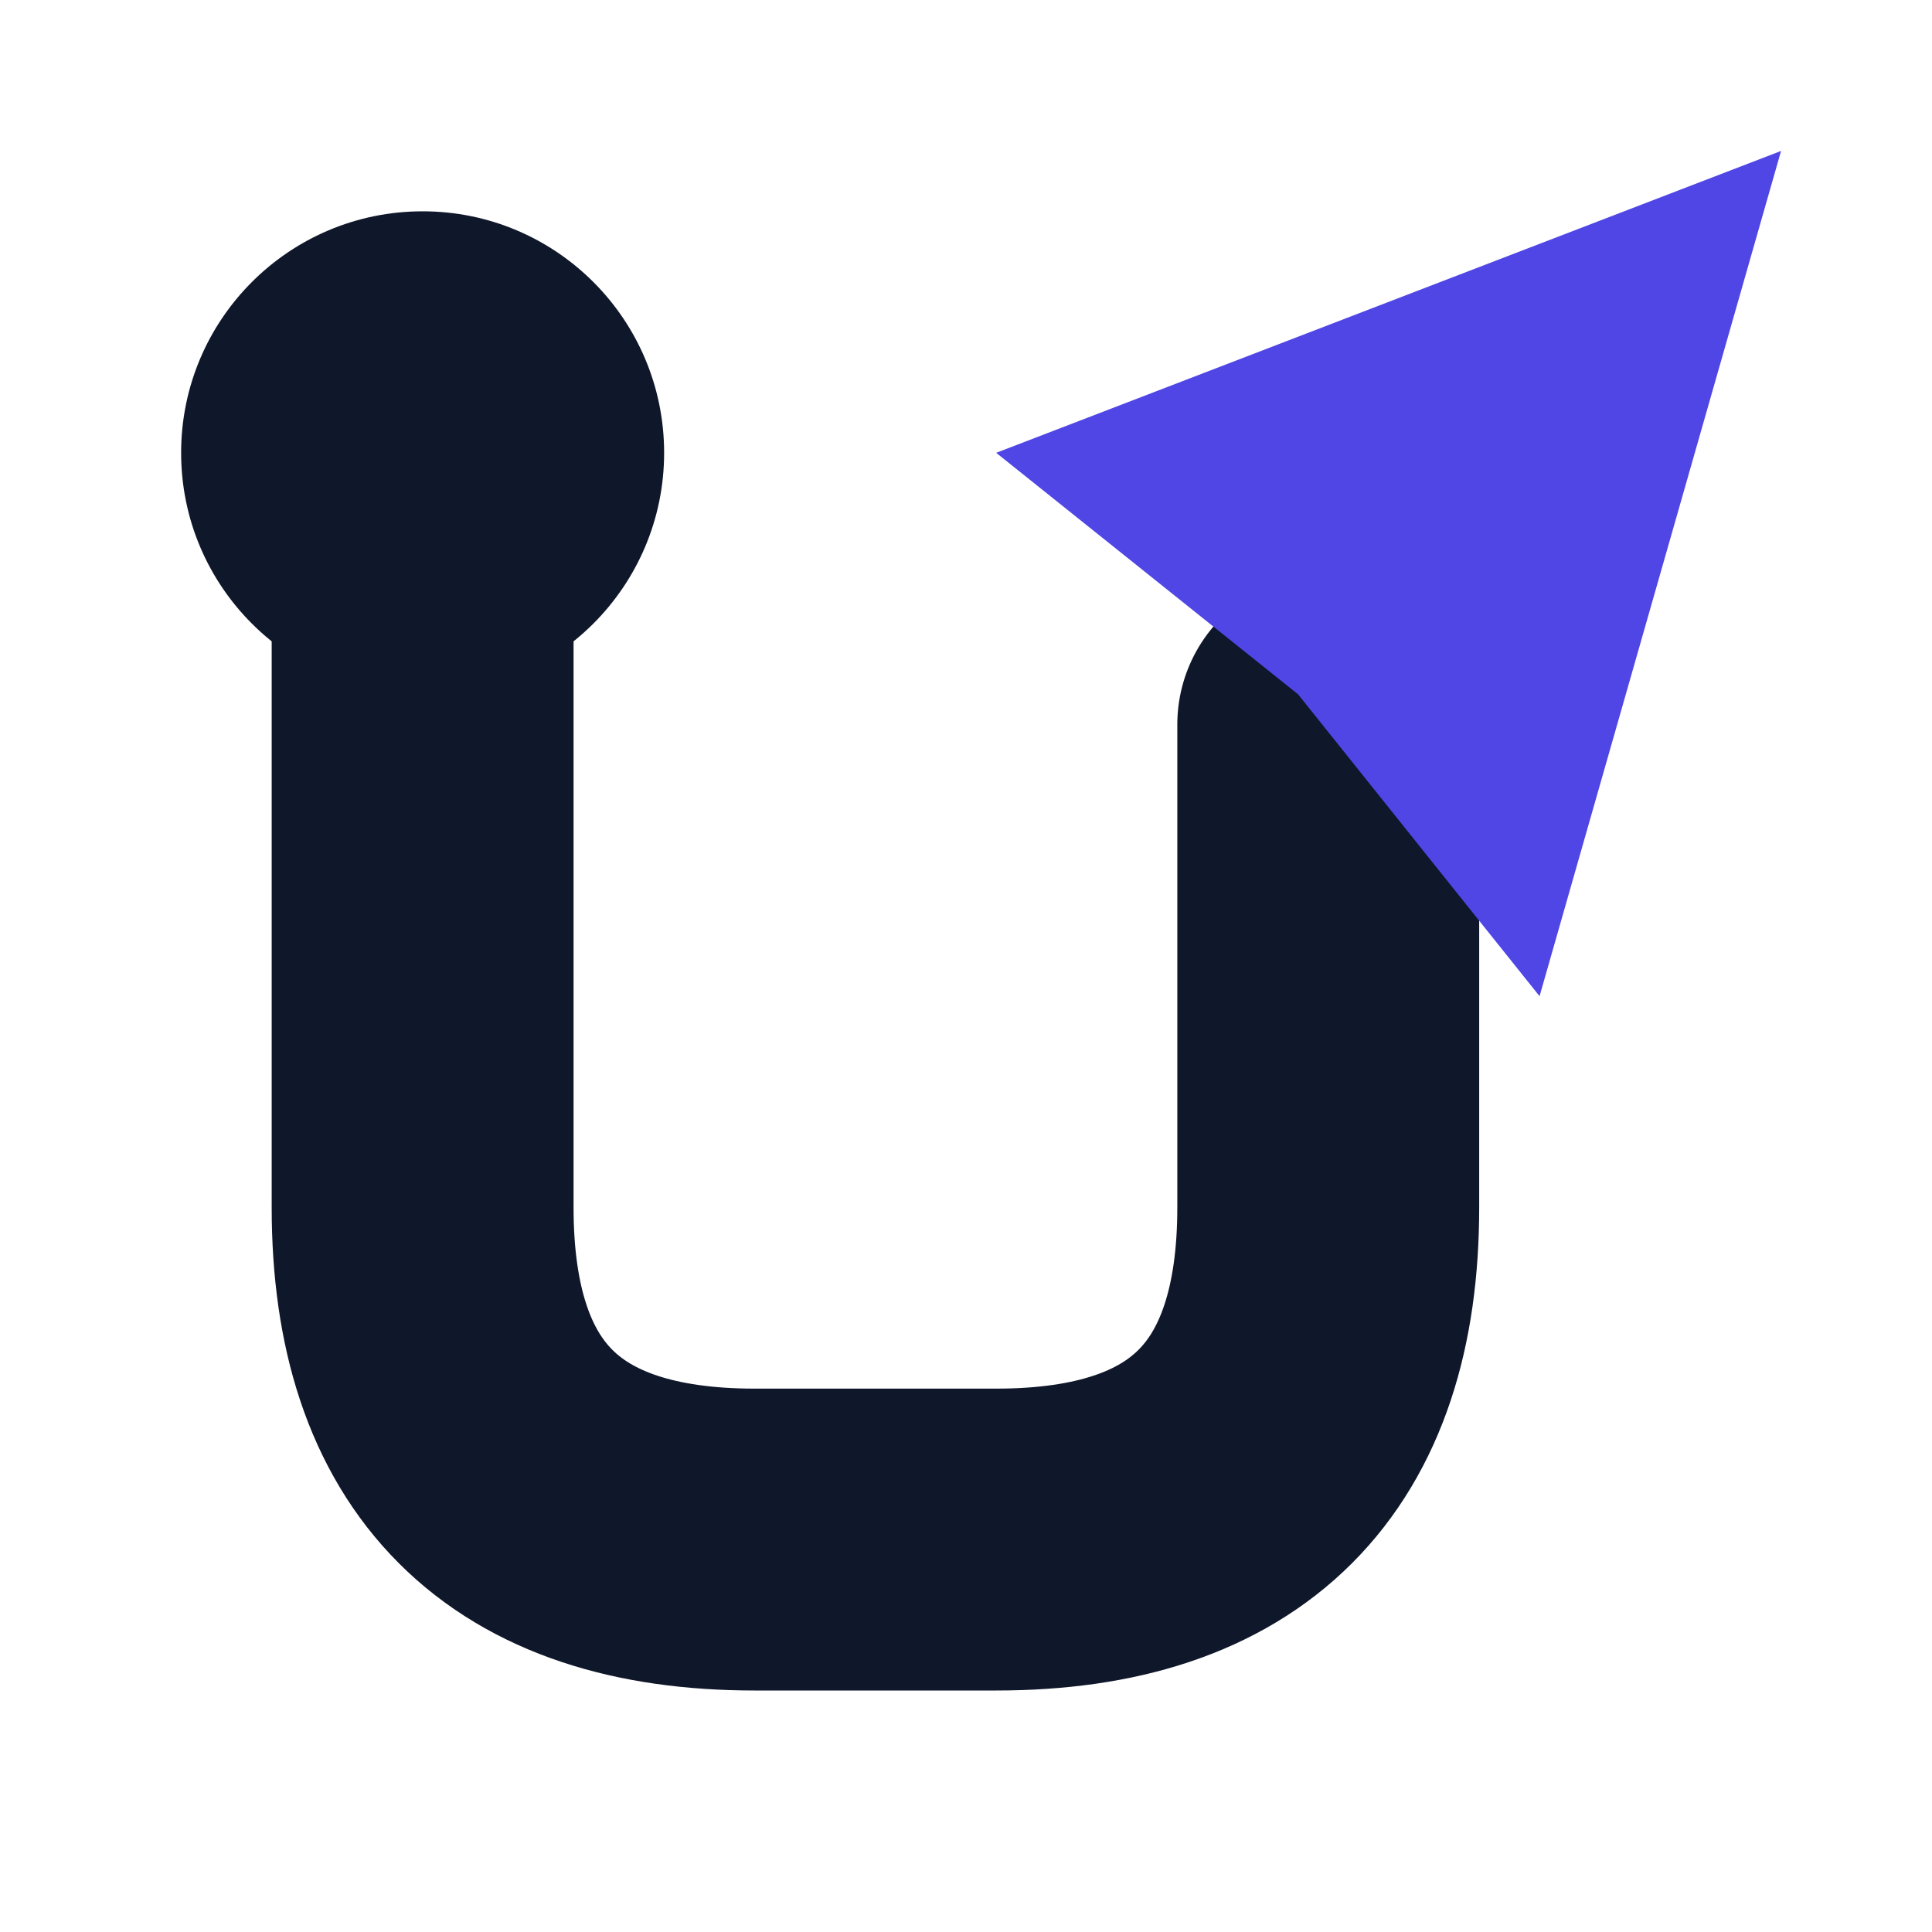
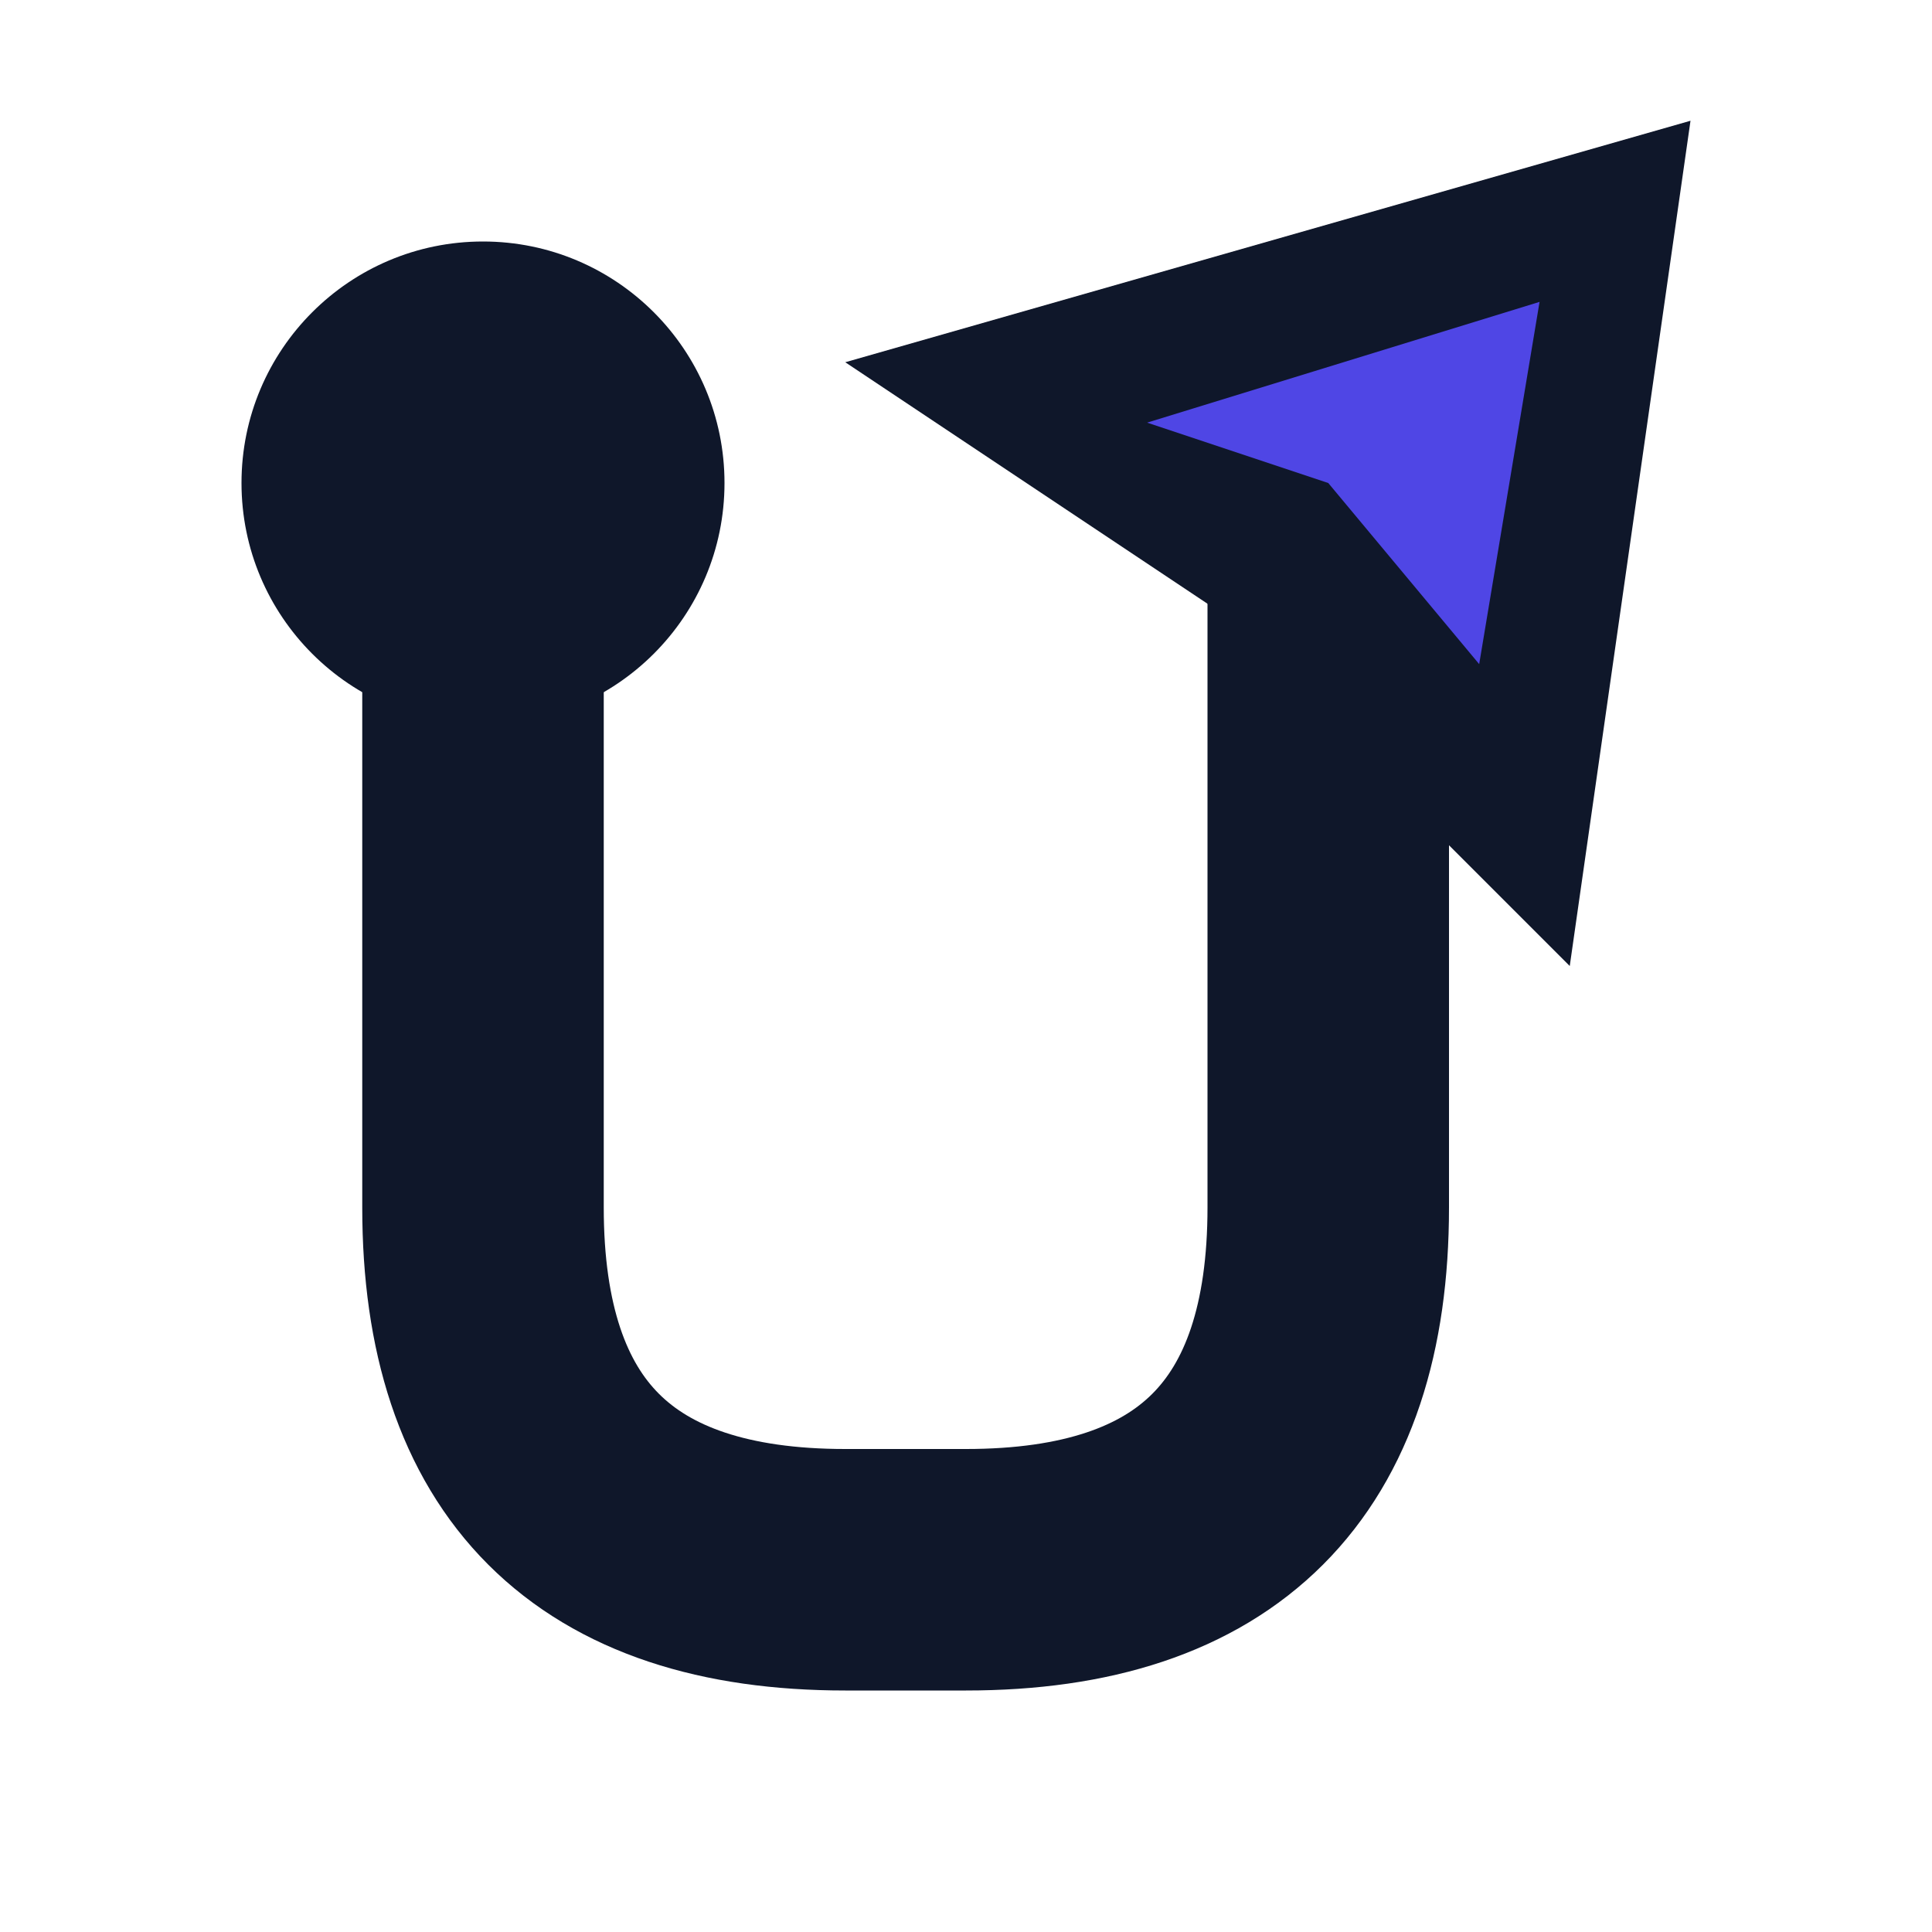
<svg xmlns="http://www.w3.org/2000/svg" width="64" height="64" viewBox="0 0 64 64" role="img" aria-labelledby="title desc">
-   <path d="M14 16V40Q14 51 25 51H33Q44 51 44 40V24" fill="none" stroke="#0F172A" stroke-width="10" stroke-linecap="round" />
-   <circle cx="14" cy="15" r="8" fill="#0F172A" />
-   <path fill="#4F46E5" d="m59 5-8 28-8-10-10-8Z" />
+   <path d="M16 16V40Q16 52 28 52H32Q44 52 44 40V20" fill="none" stroke="#0F172A" stroke-width="8" stroke-linecap="round" />
+   <circle cx="16" cy="16" r="8" fill="#0F172A" />
+   <path fill="#0F172A" d="M56 4 52 32 40 20 28 12Z" />
+   <path fill="#4F46E5" d="m51 10-2 12-5-6-6-2Z" />
</svg>
